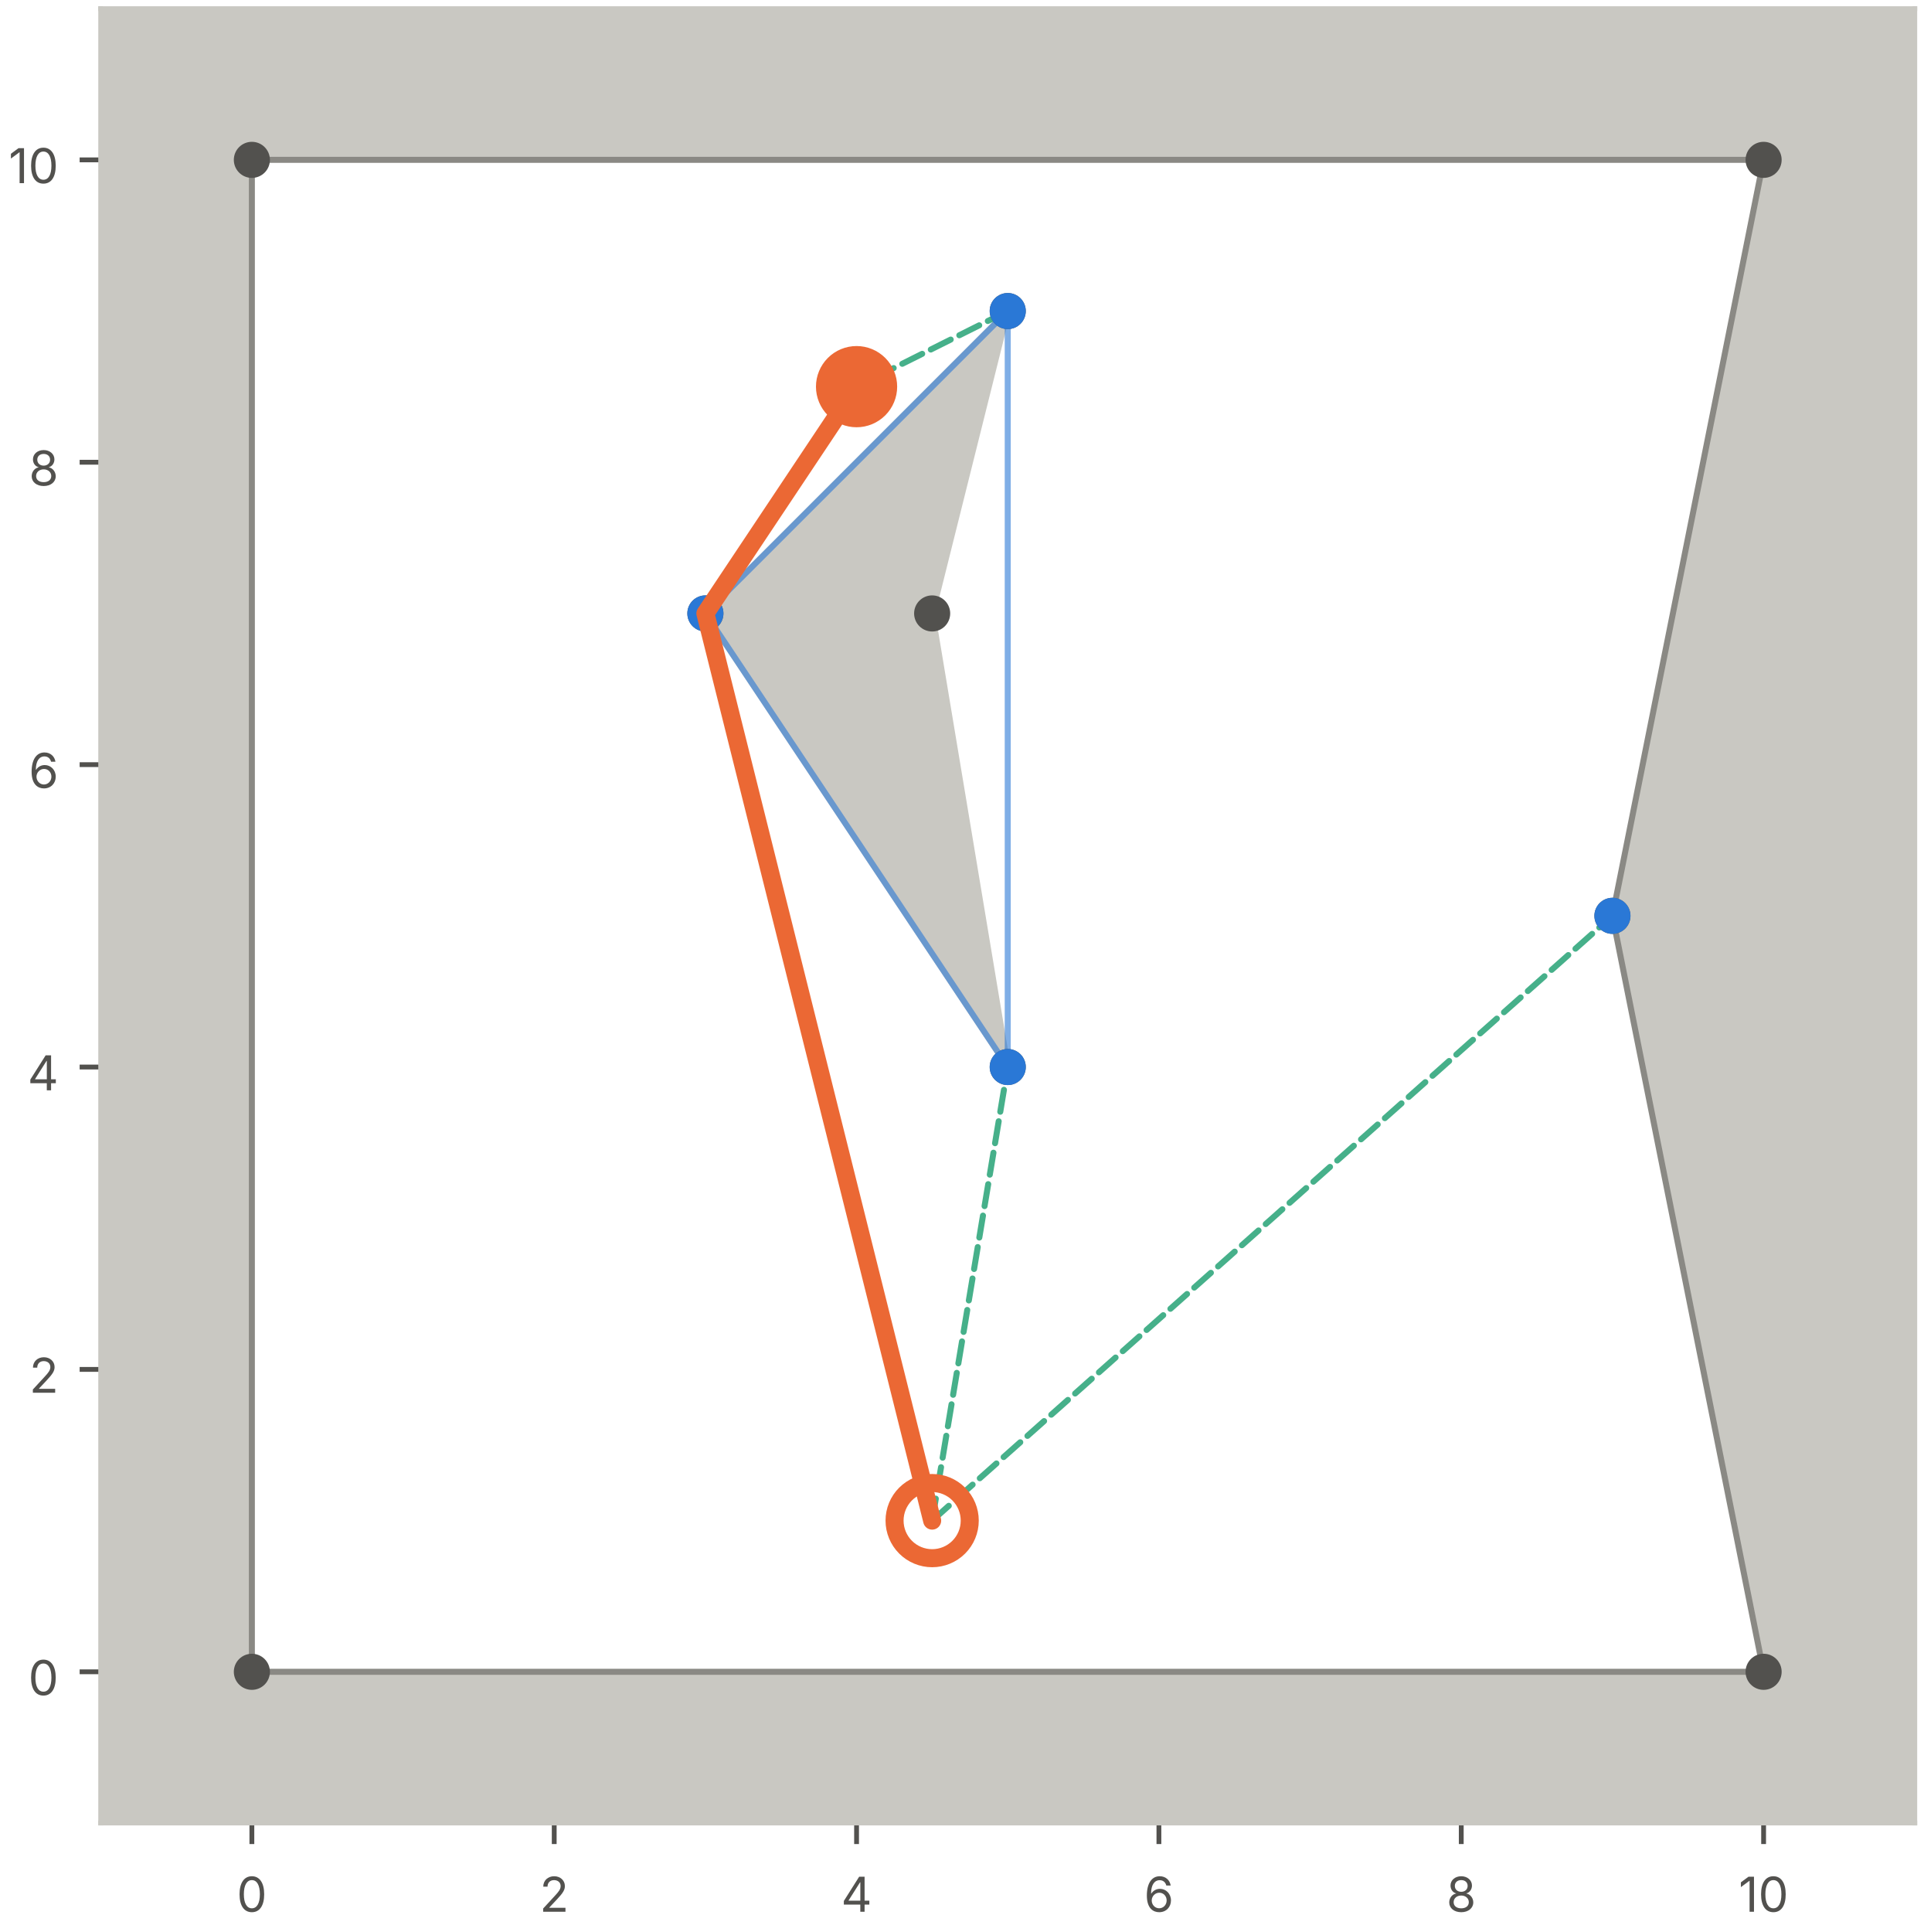
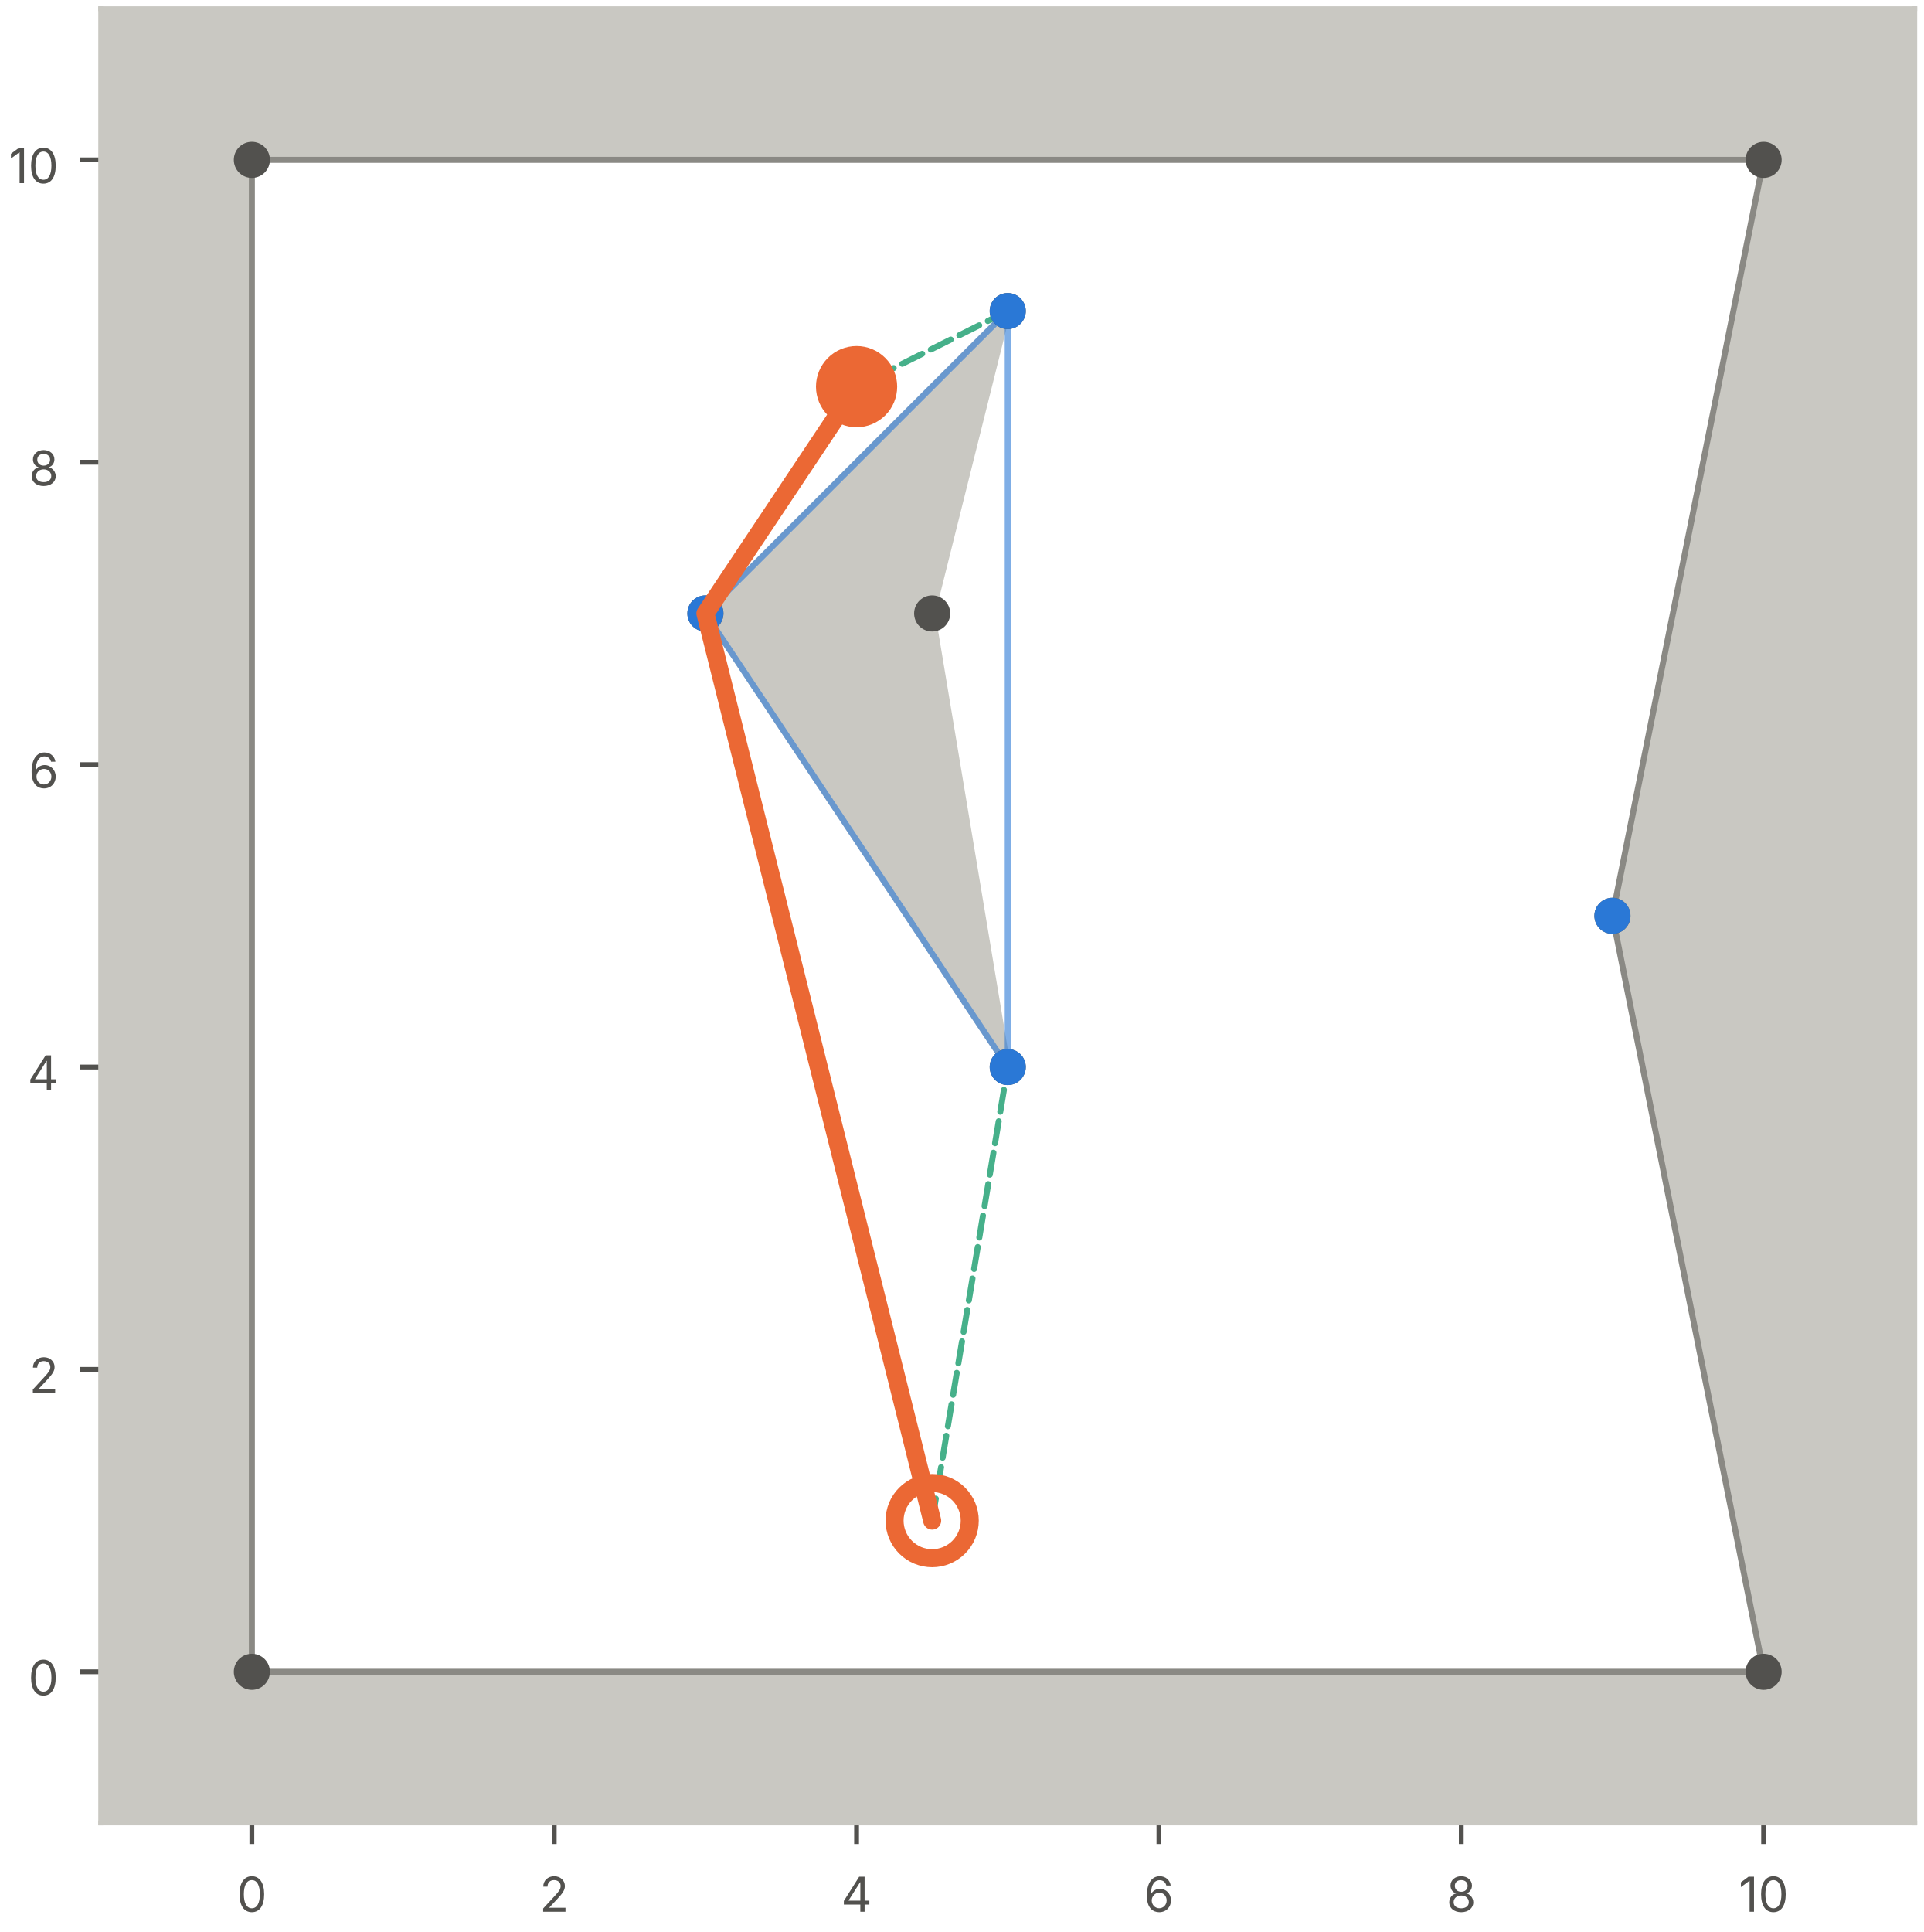
<svg xmlns="http://www.w3.org/2000/svg" xmlns:xlink="http://www.w3.org/1999/xlink" width="319.775pt" height="321.153pt" viewBox="0 0 319.775 321.153" version="1.1">
  <defs>
    <style type="text/css">*{stroke-linejoin: round; stroke-linecap: butt}</style>
  </defs>
  <g id="figure_1">
    <g id="patch_1">
      <path d="M 0 321.153 L 319.775 321.153 L 319.775 0 L 0 0 L 0 321.153 z " style="fill: none" />
    </g>
    <g id="axes_1">
      <g id="patch_2">
        <path d="M 16.741 303.034 L 318.335 303.034 L 318.335 1.44 L 16.741 1.44 L 16.741 303.034 z " style="fill: none" />
      </g>
      <g id="outside">
        <path d="M -25090.926 25410.701 L 25426.002 25410.701 L 25426.002 -25106.227 L -25090.926 -25106.227 z M 41.874 26.573 L 293.202 26.573 L 268.069 152.237 L 293.202 277.901 L 41.874 277.901 z " clip-path="url(#p8fd8bbcd5c)" style="fill: #c9c8c2" />
      </g>
      <g id="obstacles">
        <defs>
          <path id="m5d0e16625a" d="M 117.272 -219.182 L 167.538 -269.448 L 154.972 -219.182 L 167.538 -143.784 z " style="stroke: #c9c8c2" />
        </defs>
        <g clip-path="url(#p8fd8bbcd5c)">
          <use xlink:href="#m5d0e16625a" x="0" y="321.153" style="fill: #c9c8c2; stroke: #c9c8c2" />
        </g>
      </g>
      <g id="boundary">
        <path d="M 41.874 277.901 L 293.202 277.901 L 268.069 152.237 L 293.202 26.573 L 41.874 26.573 L 41.874 277.901 z " clip-path="url(#p8fd8bbcd5c)" style="fill: none; stroke: #8a8984" />
      </g>
      <g id="matplotlib.axis_1">
        <g id="xtick_1">
          <g id="line2d_1">
            <defs>
              <path id="m1887eb5eb2" d="M 0 0 L 0 3.5 " style="stroke: #52514e; stroke-width: 0.8" />
            </defs>
            <g>
              <use xlink:href="#m1887eb5eb2" x="41.874" y="303.034" style="fill: #52514e; stroke: #52514e; stroke-width: 0.8" />
            </g>
          </g>
          <g id="text_1">
            <g style="fill: #52514e" transform="translate(39.3503 317.7836) scale(0.08 -0.08)">
              <defs>
                <path id="Inter-Regular-53f" d="M 2019 -63 C 3059 -63 3656 809 3656 2325 C 3656 3834 3050 4719 2019 4719 C 988 4719 381 3834 381 2325 C 381 806 981 -63 2019 -63 z M 2019 456 C 1338 456 953 1144 953 2325 C 953 3509 1338 4203 2019 4203 C 2700 4203 3084 3513 3084 2325 C 3084 1144 2700 456 2019 456 z " transform="scale(0.015625)" />
              </defs>
              <use xlink:href="#Inter-Regular-53f" />
            </g>
          </g>
        </g>
        <g id="xtick_2">
          <g id="line2d_2">
            <g>
              <use xlink:href="#m1887eb5eb2" x="92.14" y="303.034" style="fill: #52514e; stroke: #52514e; stroke-width: 0.8" />
            </g>
          </g>
          <g id="text_2">
            <g style="fill: #52514e" transform="translate(89.70028 317.7836) scale(0.08 -0.08)">
              <defs>
                <path id="Inter-Regular-541" d="M 481 0 L 3447 0 L 3447 522 L 1300 522 L 1300 559 L 2319 1644 C 3141 2519 3369 2916 3369 3419 C 3369 4147 2778 4719 1947 4719 C 1119 4719 494 4159 494 3334 L 1063 3334 C 1063 3859 1400 4203 1931 4203 C 2428 4203 2806 3900 2806 3413 C 2806 2984 2544 2666 2028 2106 L 481 428 L 481 0 z " transform="scale(0.015625)" />
              </defs>
              <use xlink:href="#Inter-Regular-541" />
            </g>
          </g>
        </g>
        <g id="xtick_3">
          <g id="line2d_3">
            <g>
              <use xlink:href="#m1887eb5eb2" x="142.405" y="303.034" style="fill: #52514e; stroke: #52514e; stroke-width: 0.8" />
            </g>
          </g>
          <g id="text_3">
            <g style="fill: #52514e" transform="translate(139.8215 317.7836) scale(0.08 -0.08)">
              <defs>
                <path id="Inter-Regular-544" d="M 375 947 L 2566 947 L 2566 0 L 3134 0 L 3134 947 L 3766 947 L 3766 1469 L 3134 1469 L 3134 4656 L 2413 4656 L 375 1431 L 375 947 z M 2569 1469 L 1009 1469 L 1009 1506 L 2531 3913 L 2569 3913 L 2569 1469 z " transform="scale(0.015625)" />
              </defs>
              <use xlink:href="#Inter-Regular-544" />
            </g>
          </g>
        </g>
        <g id="xtick_4">
          <g id="line2d_4">
            <g>
              <use xlink:href="#m1887eb5eb2" x="192.671" y="303.034" style="fill: #52514e; stroke: #52514e; stroke-width: 0.8" />
            </g>
          </g>
          <g id="text_4">
            <g style="fill: #52514e" transform="translate(190.1902 317.7836) scale(0.08 -0.08)">
              <defs>
                <path id="Inter-Regular-547" d="M 2019 -63 C 2969 -63 3588 634 3588 1503 C 3588 2403 2925 3044 2128 3044 C 1644 3044 1231 2813 981 2425 L 944 2425 C 944 3544 1375 4194 2091 4194 C 2575 4194 2866 3888 2969 3484 L 3550 3484 C 3438 4216 2872 4719 2091 4719 C 1034 4719 381 3788 381 2150 C 381 434 1241 -63 2019 -63 z M 2019 459 C 1447 459 1028 947 1028 1497 C 1028 2041 1469 2528 2034 2528 C 2597 2528 3013 2072 3013 1503 C 3013 922 2578 459 2019 459 z " transform="scale(0.015625)" />
              </defs>
              <use xlink:href="#Inter-Regular-547" />
            </g>
          </g>
        </g>
        <g id="xtick_5">
          <g id="line2d_5">
            <g>
              <use xlink:href="#m1887eb5eb2" x="242.936" y="303.034" style="fill: #52514e; stroke: #52514e; stroke-width: 0.8" />
            </g>
          </g>
          <g id="text_5">
            <g style="fill: #52514e" transform="translate(240.4621 317.7836) scale(0.08 -0.08)">
              <defs>
                <path id="Inter-Regular-549" d="M 1978 -63 C 2916 -63 3578 478 3578 1238 C 3578 1825 3175 2325 2669 2419 L 2669 2444 C 3109 2559 3403 2988 3403 3481 C 3403 4191 2794 4719 1978 4719 C 1150 4719 550 4191 550 3481 C 550 2988 838 2559 1291 2444 L 1291 2419 C 769 2325 381 1825 381 1238 C 381 478 1031 -63 1978 -63 z M 1978 453 C 1350 453 966 775 966 1269 C 966 1784 1391 2153 1978 2153 C 2553 2153 2984 1784 2984 1269 C 2984 775 2594 453 1978 453 z M 1978 2650 C 1475 2650 1125 2966 1125 3438 C 1125 3903 1463 4206 1978 4206 C 2484 4206 2828 3903 2828 3438 C 2828 2966 2469 2650 1978 2650 z " transform="scale(0.015625)" />
              </defs>
              <use xlink:href="#Inter-Regular-549" />
            </g>
          </g>
        </g>
        <g id="xtick_6">
          <g id="line2d_6">
            <g>
              <use xlink:href="#m1887eb5eb2" x="293.202" y="303.034" style="fill: #52514e; stroke: #52514e; stroke-width: 0.8" />
            </g>
          </g>
          <g id="text_6">
            <g style="fill: #52514e" transform="translate(289.0514 317.7836) scale(0.08 -0.08)">
              <defs>
                <path id="Inter-Regular-540" d="M 2041 4656 L 1313 4656 L 300 3909 L 300 3272 L 1425 4106 L 1456 4106 L 1456 0 L 2041 0 L 2041 4656 z " transform="scale(0.015625)" />
              </defs>
              <use xlink:href="#Inter-Regular-540" />
              <use xlink:href="#Inter-Regular-53f" transform="translate(40.67188 0)" />
            </g>
          </g>
        </g>
      </g>
      <g id="matplotlib.axis_2">
        <g id="ytick_1">
          <g id="line2d_7">
            <defs>
              <path id="m7041d16431" d="M 0 0 L -3.5 0 " style="stroke: #52514e; stroke-width: 0.8" />
            </defs>
            <g>
              <use xlink:href="#m7041d16431" x="16.741" y="277.901" style="fill: #52514e; stroke: #52514e; stroke-width: 0.8" />
            </g>
          </g>
          <g id="text_7">
            <g style="fill: #52514e" transform="translate(4.69375 281.7758) scale(0.08 -0.08)">
              <use xlink:href="#Inter-Regular-53f" />
            </g>
          </g>
        </g>
        <g id="ytick_2">
          <g id="line2d_8">
            <g>
              <use xlink:href="#m7041d16431" x="16.741" y="227.635" style="fill: #52514e; stroke: #52514e; stroke-width: 0.8" />
            </g>
          </g>
          <g id="text_8">
            <g style="fill: #52514e" transform="translate(4.8625 231.5102) scale(0.08 -0.08)">
              <use xlink:href="#Inter-Regular-541" />
            </g>
          </g>
        </g>
        <g id="ytick_3">
          <g id="line2d_9">
            <g>
              <use xlink:href="#m7041d16431" x="16.741" y="177.37" style="fill: #52514e; stroke: #52514e; stroke-width: 0.8" />
            </g>
          </g>
          <g id="text_9">
            <g style="fill: #52514e" transform="translate(4.57375 181.2446) scale(0.08 -0.08)">
              <use xlink:href="#Inter-Regular-544" />
            </g>
          </g>
        </g>
        <g id="ytick_4">
          <g id="line2d_10">
            <g>
              <use xlink:href="#m7041d16431" x="16.741" y="127.104" style="fill: #52514e; stroke: #52514e; stroke-width: 0.8" />
            </g>
          </g>
          <g id="text_10">
            <g style="fill: #52514e" transform="translate(4.78 130.979) scale(0.08 -0.08)">
              <use xlink:href="#Inter-Regular-547" />
            </g>
          </g>
        </g>
        <g id="ytick_5">
          <g id="line2d_11">
            <g>
              <use xlink:href="#m7041d16431" x="16.741" y="76.838" style="fill: #52514e; stroke: #52514e; stroke-width: 0.8" />
            </g>
          </g>
          <g id="text_11">
            <g style="fill: #52514e" transform="translate(4.7925 80.7134) scale(0.08 -0.08)">
              <use xlink:href="#Inter-Regular-549" />
            </g>
          </g>
        </g>
        <g id="ytick_6">
          <g id="line2d_12">
            <g>
              <use xlink:href="#m7041d16431" x="16.741" y="26.573" style="fill: #52514e; stroke: #52514e; stroke-width: 0.8" />
            </g>
          </g>
          <g id="text_12">
            <g style="fill: #52514e" transform="translate(1.44 30.4478) scale(0.08 -0.08)">
              <use xlink:href="#Inter-Regular-540" />
              <use xlink:href="#Inter-Regular-53f" transform="translate(40.67188 0)" />
            </g>
          </g>
        </g>
      </g>
      <g id="visibility-graph">
        <path d="M 117.272 101.971 L 167.538 177.37 " clip-path="url(#p8fd8bbcd5c)" style="fill: none; stroke: #2a78d6; stroke-opacity: 0.6; stroke-linecap: round" />
        <path d="M 117.272 101.971 L 167.538 51.706 " clip-path="url(#p8fd8bbcd5c)" style="fill: none; stroke: #2a78d6; stroke-opacity: 0.6; stroke-linecap: round" />
        <path d="M 167.538 51.706 L 167.538 177.37 " clip-path="url(#p8fd8bbcd5c)" style="fill: none; stroke: #2a78d6; stroke-opacity: 0.6; stroke-linecap: round" />
      </g>
      <g id="query-edges">
        <path d="M 117.272 101.971 L 142.405 64.272 " clip-path="url(#p8fd8bbcd5c)" style="fill: none; stroke-dasharray: 3.7,1.6; stroke-dashoffset: 0; stroke: #189c6d; stroke-opacity: 0.8; stroke-linecap: round" />
        <path d="M 167.538 51.706 L 142.405 64.272 " clip-path="url(#p8fd8bbcd5c)" style="fill: none; stroke-dasharray: 3.7,1.6; stroke-dashoffset: 0; stroke: #189c6d; stroke-opacity: 0.8; stroke-linecap: round" />
        <path d="M 154.972 252.768 L 167.538 177.37 " clip-path="url(#p8fd8bbcd5c)" style="fill: none; stroke-dasharray: 3.7,1.6; stroke-dashoffset: 0; stroke: #189c6d; stroke-opacity: 0.8; stroke-linecap: round" />
-         <path d="M 154.972 252.768 L 268.069 152.237 " clip-path="url(#p8fd8bbcd5c)" style="fill: none; stroke-dasharray: 3.7,1.6; stroke-dashoffset: 0; stroke: #189c6d; stroke-opacity: 0.8; stroke-linecap: round" />
        <path d="M 154.972 252.768 L 117.272 101.971 " clip-path="url(#p8fd8bbcd5c)" style="fill: none; stroke-dasharray: 3.7,1.6; stroke-dashoffset: 0; stroke: #189c6d; stroke-opacity: 0.8; stroke-linecap: round" />
      </g>
      <g id="patch_3">
        <path d="M 16.741 303.034 L 16.741 1.44 " style="fill: none; stroke: #c9c8c2; stroke-width: 0.8; stroke-linejoin: miter; stroke-linecap: square" />
      </g>
      <g id="patch_4">
        <path d="M 318.335 303.034 L 318.335 1.44 " style="fill: none; stroke: #c9c8c2; stroke-width: 0.8; stroke-linejoin: miter; stroke-linecap: square" />
      </g>
      <g id="patch_5">
        <path d="M 16.741 303.034 L 318.335 303.034 " style="fill: none; stroke: #c9c8c2; stroke-width: 0.8; stroke-linejoin: miter; stroke-linecap: square" />
      </g>
      <g id="patch_6">
        <path d="M 16.741 1.44 L 318.335 1.44 " style="fill: none; stroke: #c9c8c2; stroke-width: 0.8; stroke-linejoin: miter; stroke-linecap: square" />
      </g>
      <g id="vertices">
        <defs>
          <path id="mb3d06425f8" d="M 0 2.5 C 0.663 2.5 1.299 2.237 1.768 1.768 C 2.237 1.299 2.5 0.663 2.5 0 C 2.5 -0.663 2.237 -1.299 1.768 -1.768 C 1.299 -2.237 0.663 -2.5 0 -2.5 C -0.663 -2.5 -1.299 -2.237 -1.768 -1.768 C -2.237 -1.299 -2.5 -0.663 -2.5 0 C -2.5 0.663 -2.237 1.299 -1.768 1.768 C -1.299 2.237 -0.663 2.5 0 2.5 z " style="stroke: #52514e" />
        </defs>
        <g clip-path="url(#p8fd8bbcd5c)">
          <use xlink:href="#mb3d06425f8" x="41.874" y="277.901" style="fill: #52514e; stroke: #52514e" />
          <use xlink:href="#mb3d06425f8" x="293.202" y="277.901" style="fill: #52514e; stroke: #52514e" />
          <use xlink:href="#mb3d06425f8" x="268.069" y="152.237" style="fill: #52514e; stroke: #52514e" />
          <use xlink:href="#mb3d06425f8" x="293.202" y="26.573" style="fill: #52514e; stroke: #52514e" />
          <use xlink:href="#mb3d06425f8" x="41.874" y="26.573" style="fill: #52514e; stroke: #52514e" />
          <use xlink:href="#mb3d06425f8" x="117.272" y="101.971" style="fill: #52514e; stroke: #52514e" />
          <use xlink:href="#mb3d06425f8" x="167.538" y="51.706" style="fill: #52514e; stroke: #52514e" />
          <use xlink:href="#mb3d06425f8" x="154.972" y="101.971" style="fill: #52514e; stroke: #52514e" />
          <use xlink:href="#mb3d06425f8" x="167.538" y="177.37" style="fill: #52514e; stroke: #52514e" />
        </g>
      </g>
      <g id="extremities">
        <defs>
          <path id="m255a2caa47" d="M 0 2.5 C 0.663 2.5 1.299 2.237 1.768 1.768 C 2.237 1.299 2.5 0.663 2.5 0 C 2.5 -0.663 2.237 -1.299 1.768 -1.768 C 1.299 -2.237 0.663 -2.5 0 -2.5 C -0.663 -2.5 -1.299 -2.237 -1.768 -1.768 C -2.237 -1.299 -2.5 -0.663 -2.5 0 C -2.5 0.663 -2.237 1.299 -1.768 1.768 C -1.299 2.237 -0.663 2.5 0 2.5 z " style="stroke: #2a78d6" />
        </defs>
        <g clip-path="url(#p8fd8bbcd5c)">
          <use xlink:href="#m255a2caa47" x="268.069" y="152.237" style="fill: #2a78d6; stroke: #2a78d6" />
          <use xlink:href="#m255a2caa47" x="117.272" y="101.971" style="fill: #2a78d6; stroke: #2a78d6" />
          <use xlink:href="#m255a2caa47" x="167.538" y="51.706" style="fill: #2a78d6; stroke: #2a78d6" />
          <use xlink:href="#m255a2caa47" x="167.538" y="177.37" style="fill: #2a78d6; stroke: #2a78d6" />
        </g>
      </g>
      <g id="path">
        <path d="M 154.972 252.768 L 117.272 101.971 L 142.405 64.272 " clip-path="url(#p8fd8bbcd5c)" style="fill: none; stroke: #eb6834; stroke-width: 3; stroke-linecap: round" />
      </g>
      <g id="start">
        <path d="M 154.972 259.018 C 156.629 259.018 158.219 258.359 159.391 257.187 C 160.563 256.015 161.222 254.426 161.222 252.768 C 161.222 251.11 160.563 249.521 159.391 248.349 C 158.219 247.177 156.629 246.518 154.972 246.518 C 153.314 246.518 151.724 247.177 150.552 248.349 C 149.38 249.521 148.722 251.11 148.722 252.768 C 148.722 254.426 149.38 256.015 150.552 257.187 C 151.724 258.359 153.314 259.018 154.972 259.018 L 154.972 259.018 z " clip-path="url(#p8fd8bbcd5c)" style="fill: none; stroke: #eb6834; stroke-width: 3" />
      </g>
      <g id="goal">
        <defs>
          <path id="m350cb59383" d="M 0 6.25 C 1.658 6.25 3.247 5.591 4.419 4.419 C 5.591 3.247 6.25 1.658 6.25 0 C 6.25 -1.658 5.591 -3.247 4.419 -4.419 C 3.247 -5.591 1.658 -6.25 0 -6.25 C -1.658 -6.25 -3.247 -5.591 -4.419 -4.419 C -5.591 -3.247 -6.25 -1.658 -6.25 0 C -6.25 1.658 -5.591 3.247 -4.419 4.419 C -3.247 5.591 -1.658 6.25 0 6.25 z " style="stroke: #eb6834" />
        </defs>
        <g clip-path="url(#p8fd8bbcd5c)">
          <use xlink:href="#m350cb59383" x="142.405" y="64.272" style="fill: #eb6834; stroke: #eb6834" />
        </g>
      </g>
    </g>
  </g>
  <defs>
    <clipPath id="p8fd8bbcd5c">
      <rect x="16.741" y="1.44" width="301.594" height="301.594" />
    </clipPath>
  </defs>
</svg>
